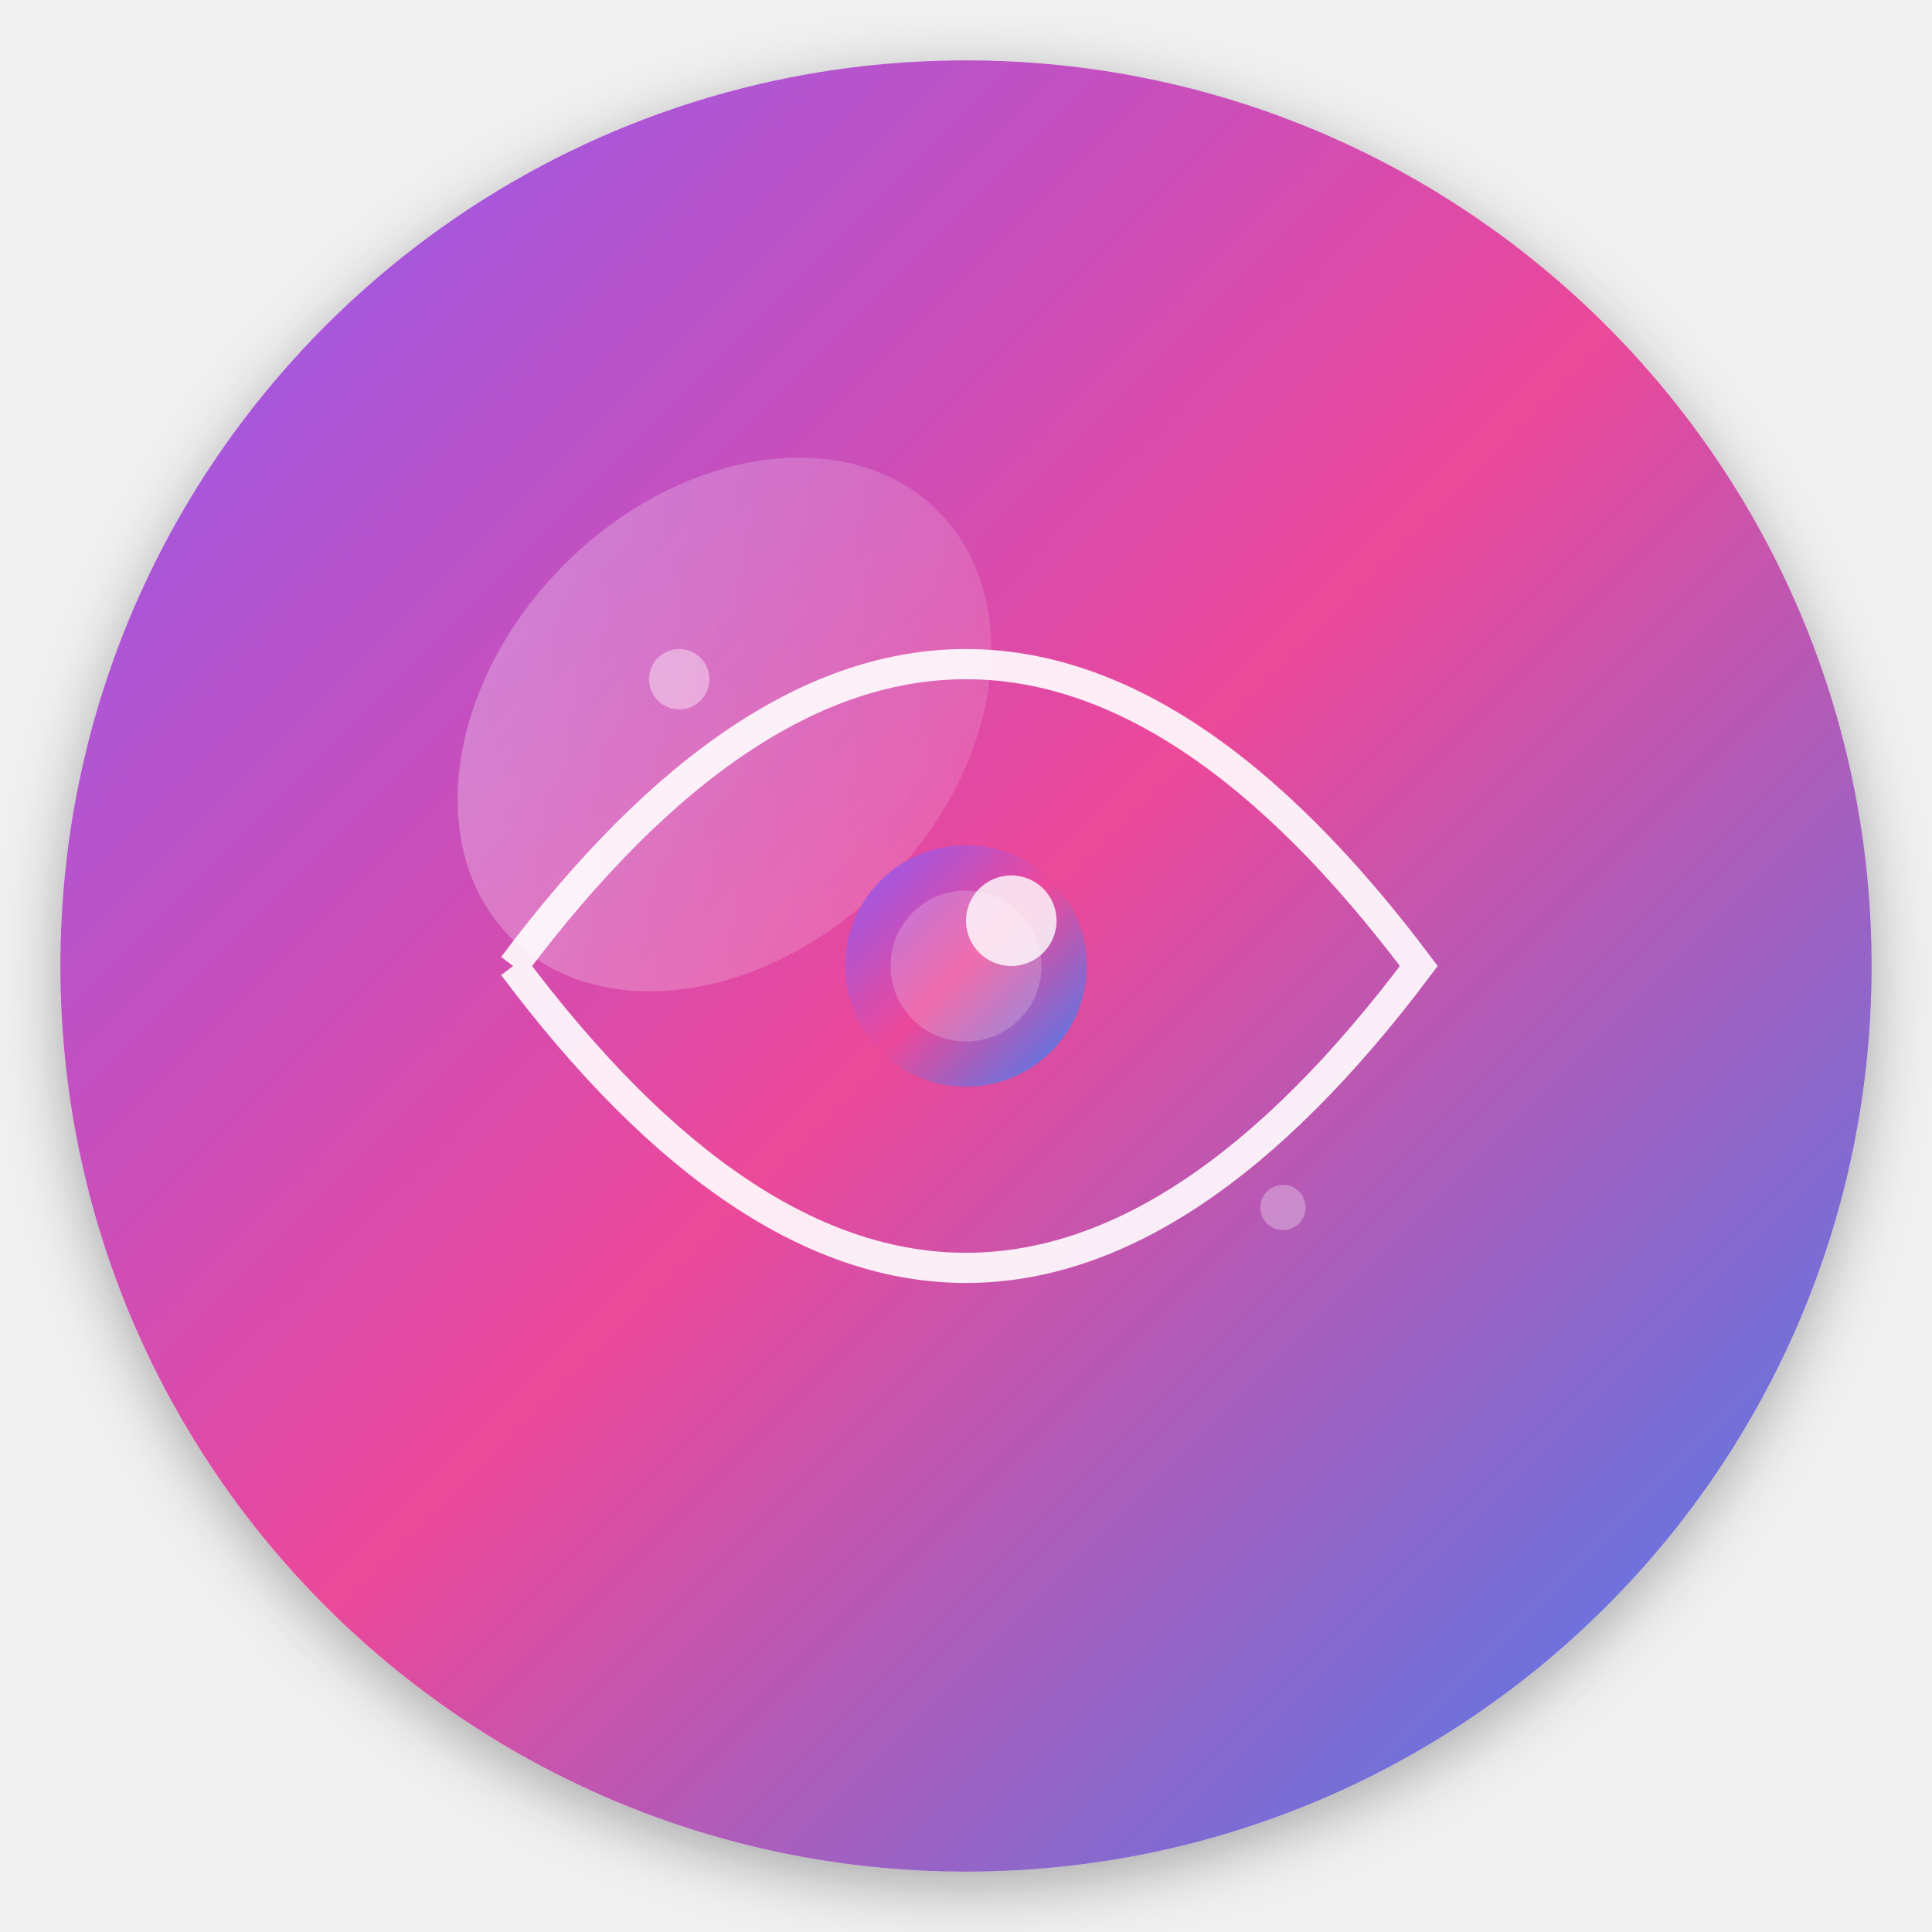
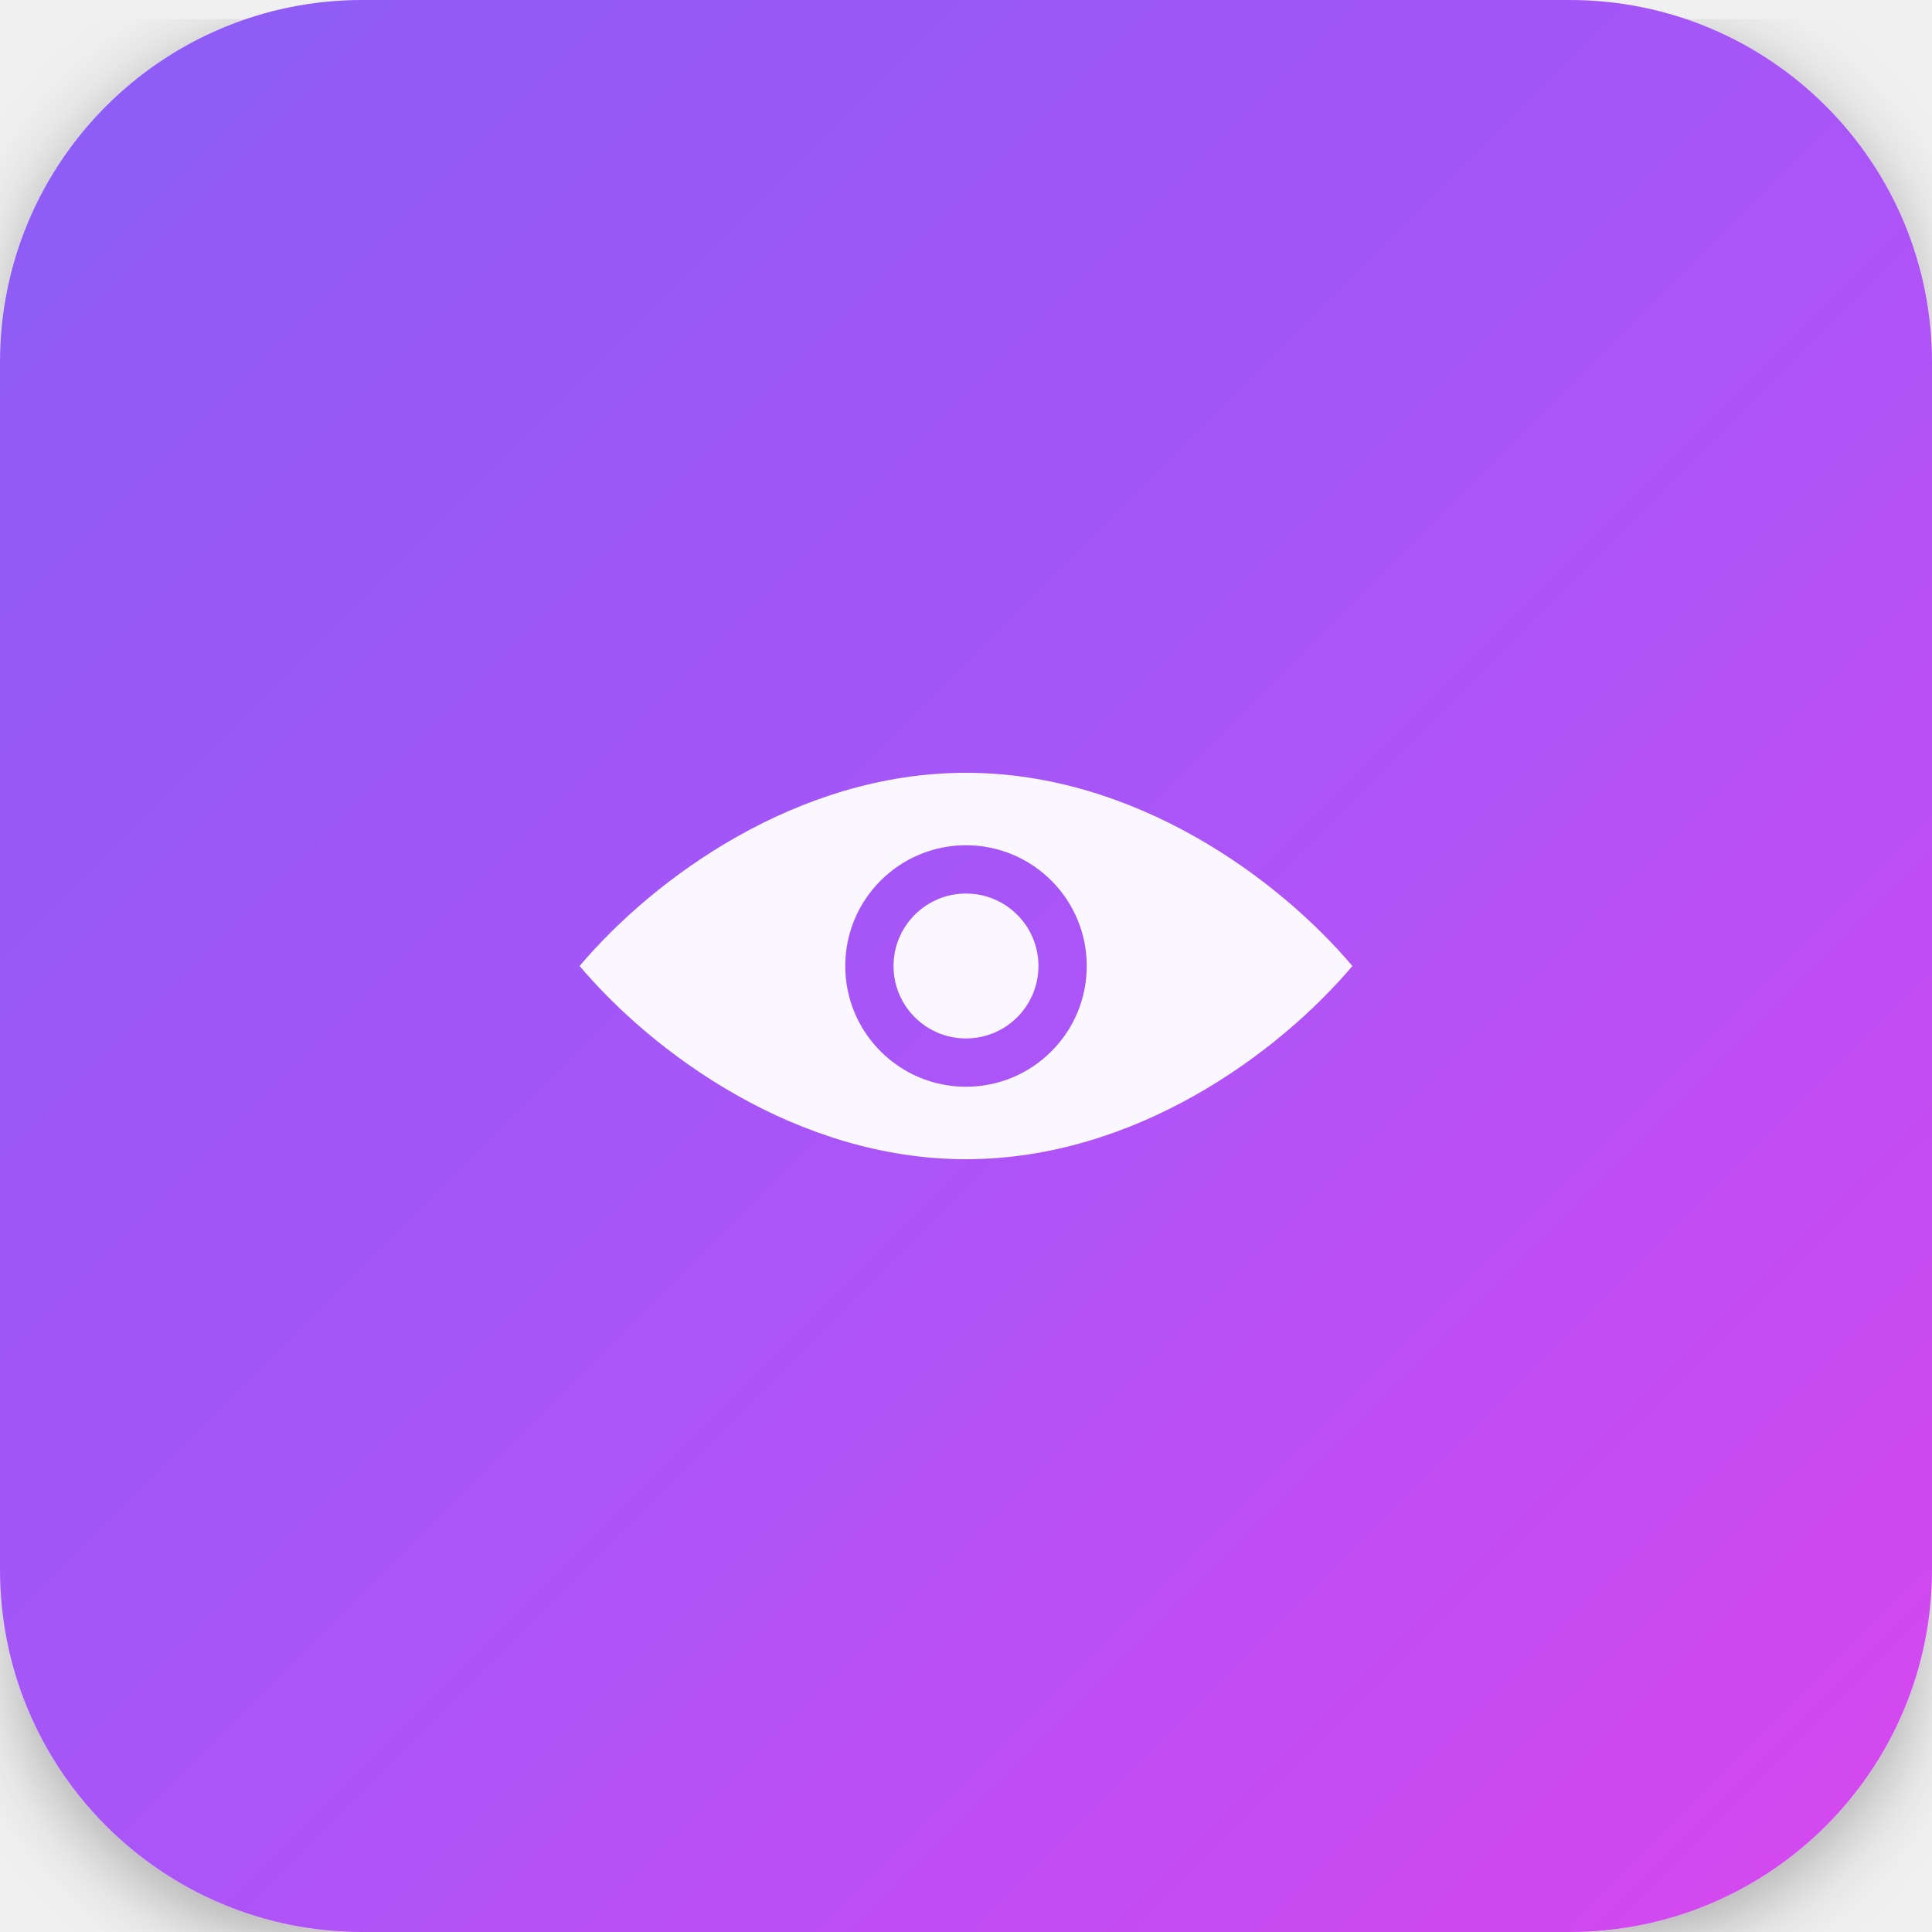
<svg xmlns="http://www.w3.org/2000/svg" width="512" height="512" viewBox="0 0 512 512">
  <defs>
-     <linearGradient id="gradient" x1="0%" y1="0%" x2="100%" y2="100%">
-       <stop offset="0%" style="stop-color:#8B5CF6;stop-opacity:1" />
-       <stop offset="50%" style="stop-color:#EC4899;stop-opacity:1" />
-       <stop offset="100%" style="stop-color:#3B82F6;stop-opacity:1" />
+     <linearGradient id="videnieCard" x1="0%" y1="0%" x2="100%" y2="100%">
+       <stop offset="0%" style="stop-color:#8B5CF6" />
+       <stop offset="50%" style="stop-color:#A855F7" />
+       <stop offset="100%" style="stop-color:#D946EF" />
    </linearGradient>
-     <linearGradient id="glass" x1="0%" y1="0%" x2="100%" y2="100%">
-       <stop offset="0%" style="stop-color:#FFFFFF;stop-opacity:0.3" />
-       <stop offset="100%" style="stop-color:#FFFFFF;stop-opacity:0.1" />
-     </linearGradient>
-     <filter id="shadow" x="-50%" y="-50%" width="200%" height="200%">
-       <feGaussianBlur in="SourceAlpha" stdDeviation="8" />
-       <feOffset dx="0" dy="4" result="offsetblur" />
+     <filter id="cardShadow" x="-50%" y="-50%" width="200%" height="200%">
+       <feGaussianBlur in="SourceAlpha" stdDeviation="10" />
+       <feOffset dx="0" dy="5" result="offsetblur" />
      <feComponentTransfer>
        <feFuncA type="linear" slope="0.3" />
      </feComponentTransfer>
      <feMerge>
        <feMergeNode />
        <feMergeNode in="SourceGraphic" />
      </feMerge>
    </filter>
  </defs>
-   <circle cx="256" cy="256" r="240" fill="url(#gradient)" filter="url(#shadow)" />
-   <ellipse cx="192" cy="192" rx="80" ry="60" fill="url(#glass)" transform="rotate(-45 192 192)" />
-   <g transform="translate(256, 256)">
-     <path d="M-120 0 Q-60 -80 0 -80 Q60 -80 120 0 Q60 80 0 80 Q-60 80 -120 0" fill="none" stroke="#FFFFFF" stroke-width="8" opacity="0.9" />
-     <circle cx="0" cy="0" r="32" fill="url(#gradient)" />
-     <circle cx="12" cy="-12" r="12" fill="#FFFFFF" opacity="0.8" />
-     <circle cx="0" cy="0" r="20" fill="#FFFFFF" opacity="0.2" />
+   <rect width="512" height="512" rx="96" ry="96" fill="url(#videnieCard)" filter="url(#cardShadow)" />
+   <g transform="translate(256, 256)" fill="#FFFFFF">
+     <path d="M256 128C144.34 128 49.28 197.73 0 256c49.28 58.27 144.34 128 256 128s206.72-69.73 256-128c-49.28-58.27-144.34-128-256-128zm0 208c-44.18 0-80-35.82-80-80s35.82-80 80-80 80 35.82 80 80-35.82 80-80 80zm0-128c-26.51 0-48 21.49-48 48s21.49 48 48 48 48-21.49 48-48-21.49-48-48-48z" transform="scale(0.4) translate(-256, -256)" opacity="0.95" />
  </g>
-   <circle cx="180" cy="180" r="8" fill="#FFFFFF" opacity="0.4" />
-   <circle cx="340" cy="320" r="6" fill="#FFFFFF" opacity="0.3" />
</svg>
